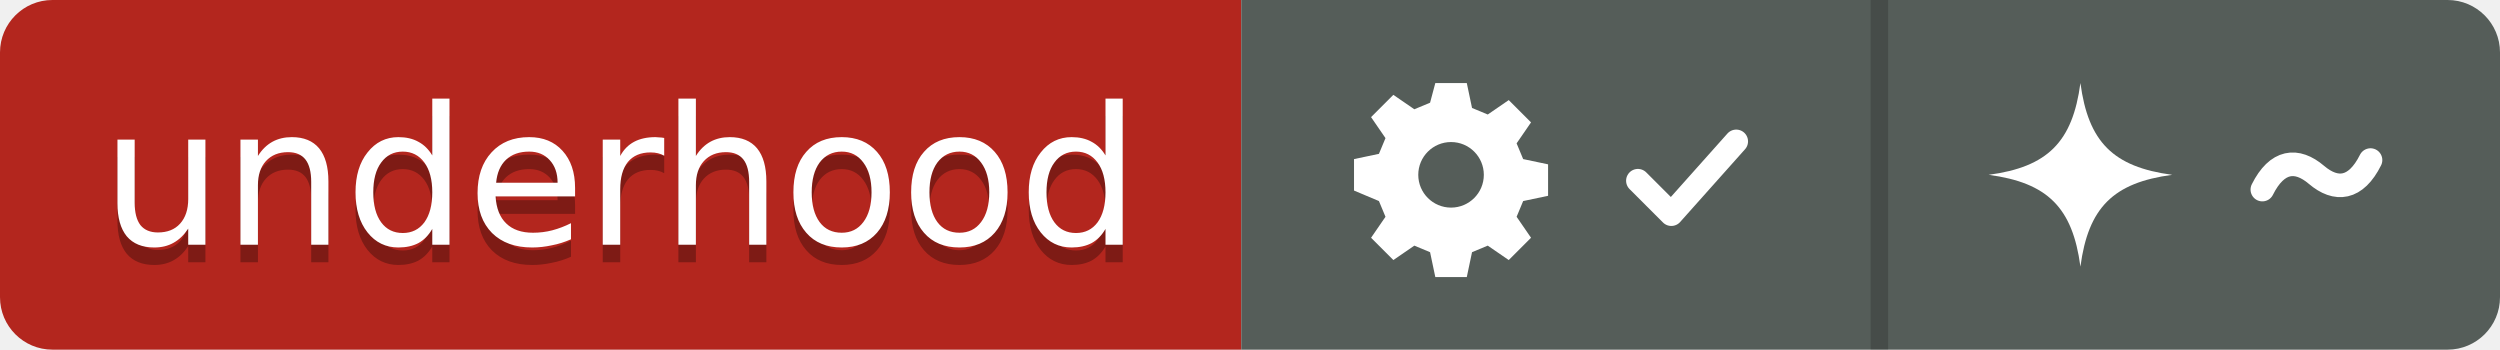
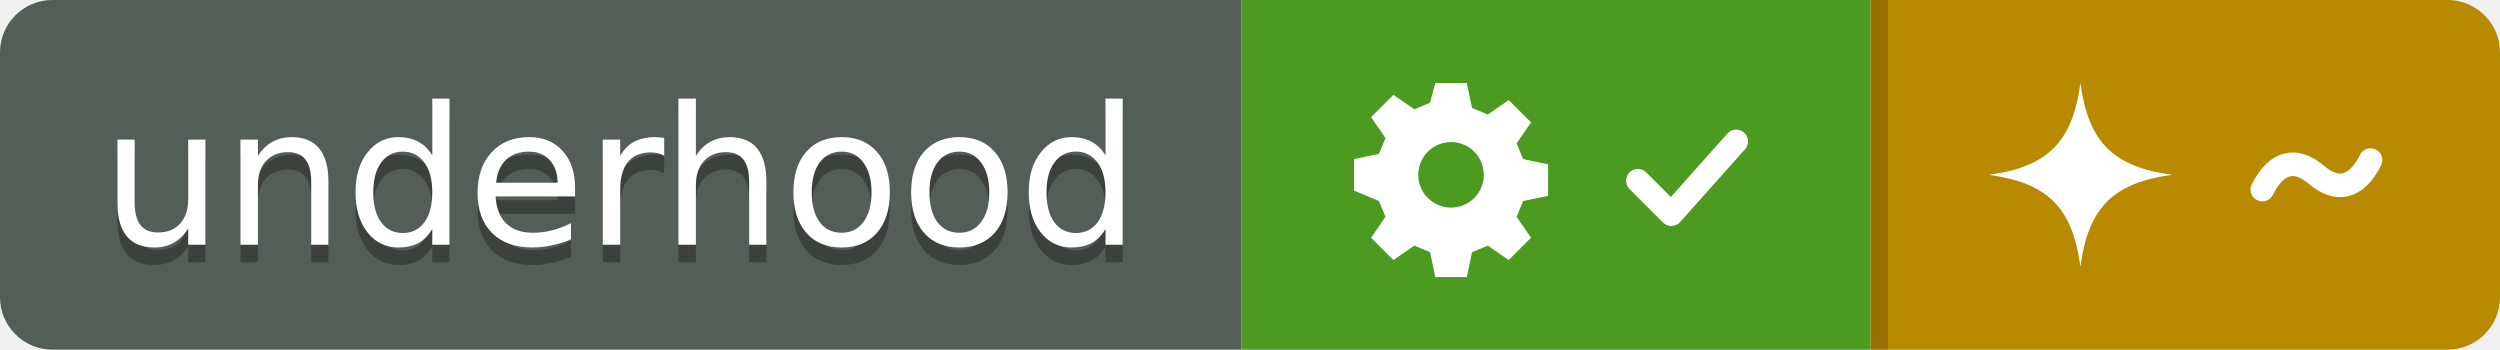
<svg xmlns="http://www.w3.org/2000/svg" width="143" height="20" viewBox="0 0 143 20" role="img" aria-label="underhood: deterministic code, optional inference">
  <clipPath id="r">
    <rect width="143" height="20" rx="3" />
  </clipPath>
  <g clip-path="url(#r)">
-     <rect width="71" height="20" fill="#b3261e" />
-     <rect x="71" width="72" height="20" fill="#555d59" />
+     <rect width="71" height="20" fill="#555d59" />
+     <rect x="71" width="36" height="20" fill="#4c9a1f" />
+     <rect x="107" width="36" height="20" fill="#b98a00" />
    <rect x="107" width="1" height="20" fill="#000" fill-opacity=".18" />
  </g>
  <g fill="#fff" font-family="Verdana,Geneva,DejaVu Sans,sans-serif" font-size="11" text-anchor="middle">
    <text x="35.5" y="15" fill="#010101" fill-opacity=".3" textLength="59" lengthAdjust="spacingAndGlyphs">underhood</text>
    <text x="35.5" y="14" textLength="59" lengthAdjust="spacingAndGlyphs">underhood</text>
  </g>
  <g transform="translate(77 4) scale(0.75)">
    <path fill="#fff" d="M9.2 1l.4 1.9 1.2.5 1.6-1.1 1.7 1.7-1.1 1.6.5 1.2 1.9.4v2.4l-1.9.4-.5 1.2 1.1 1.6-1.7 1.7-1.6-1.1-1.2.5-.4 1.9H6.8l-.4-1.9-1.2-.5-1.6 1.1-1.7-1.7 1.1-1.6-.5-1.2L.6 9.2V6.8l1.9-.4.5-1.2-1.1-1.6 1.7-1.7 1.6 1.1 1.2-.5L6.8 1zM8 5.5A2.5 2.5 0 1 0 8 10.5 2.5 2.5 0 0 0 8 5.5z" />
  </g>
  <g transform="translate(92 5.5) scale(0.5625)">
    <path d="M3 8.6l3.4 3.4L13 4.6" fill="none" stroke="#fff" stroke-width="2.4" stroke-linecap="round" stroke-linejoin="round" />
  </g>
  <g transform="translate(113 4) scale(0.75)">
    <path d="M8 1C8.6 5.5 10.5 7.4 15 8 10.5 8.6 8.6 10.5 8 15 7.4 10.5 5.5 8.6 1 8 5.5 7.4 7.4 5.5 8 1z" fill="#fff" />
  </g>
  <g transform="translate(128 5.5) scale(0.5625)">
    <path d="M2.5 9.5C4 6.5 6 6.3 8 8s4 1.5 5.5-1.5" fill="none" stroke="#fff" stroke-width="2.4" stroke-linecap="round" />
  </g>
</svg>
